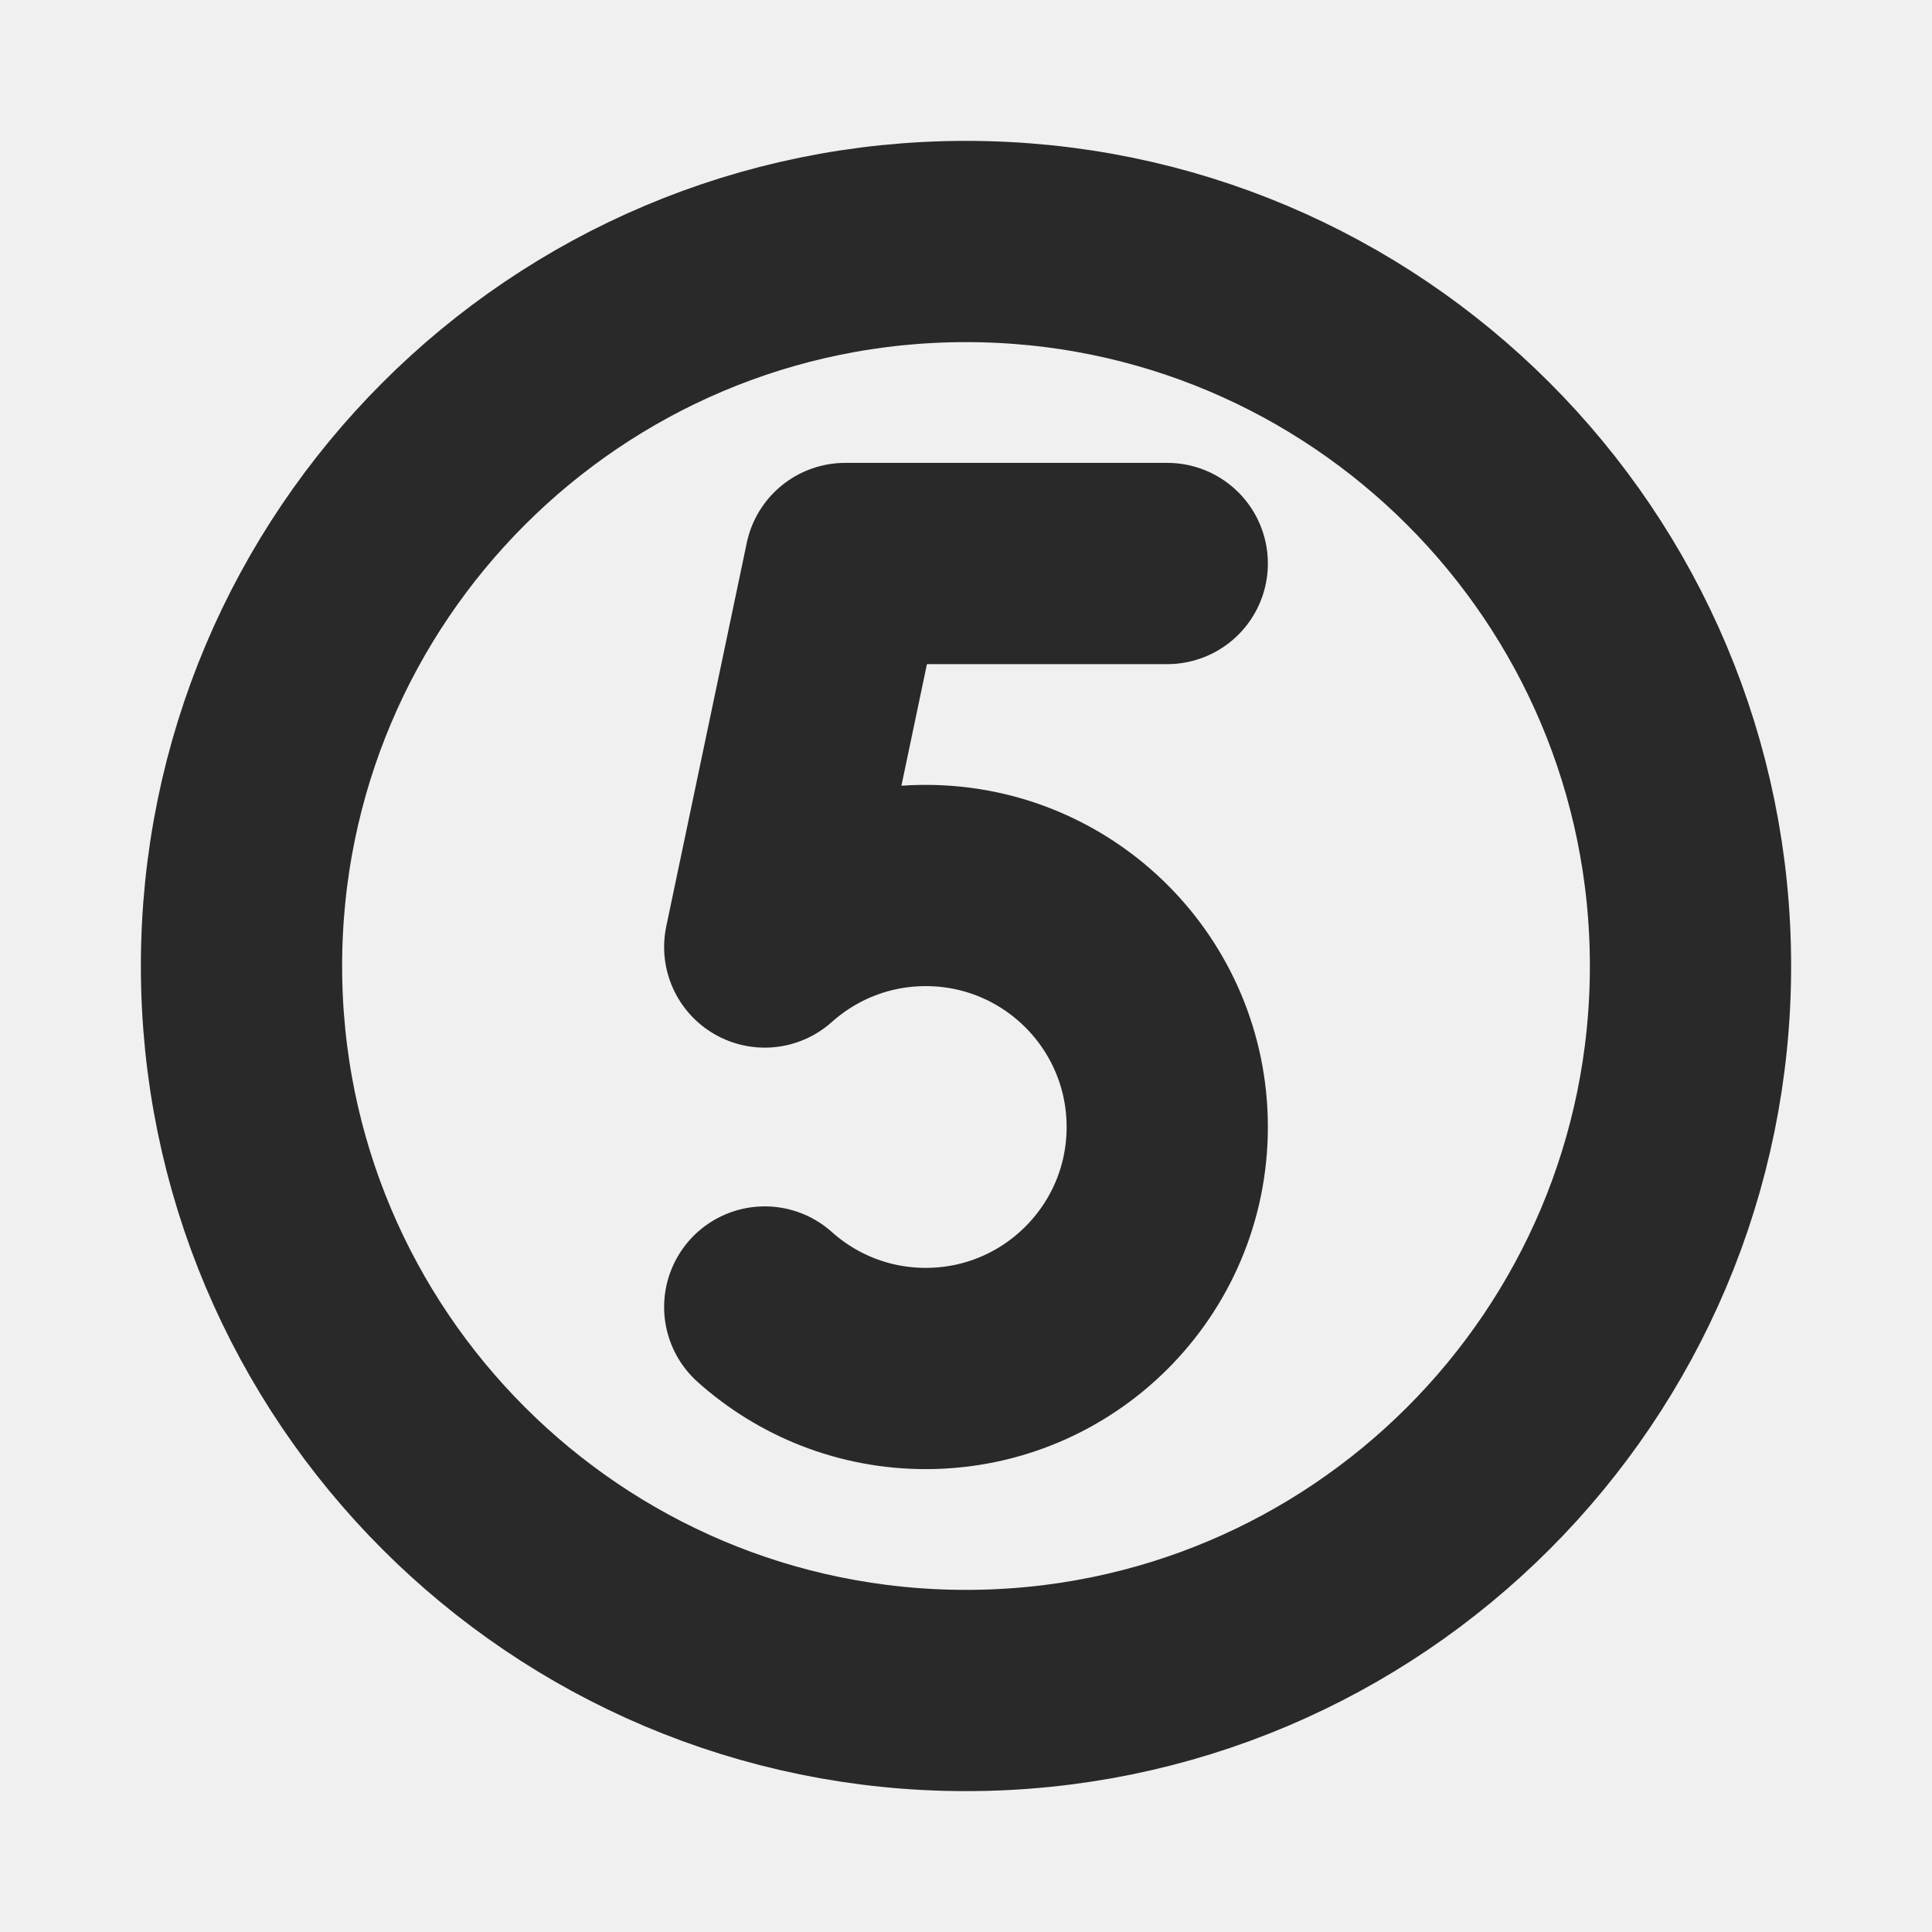
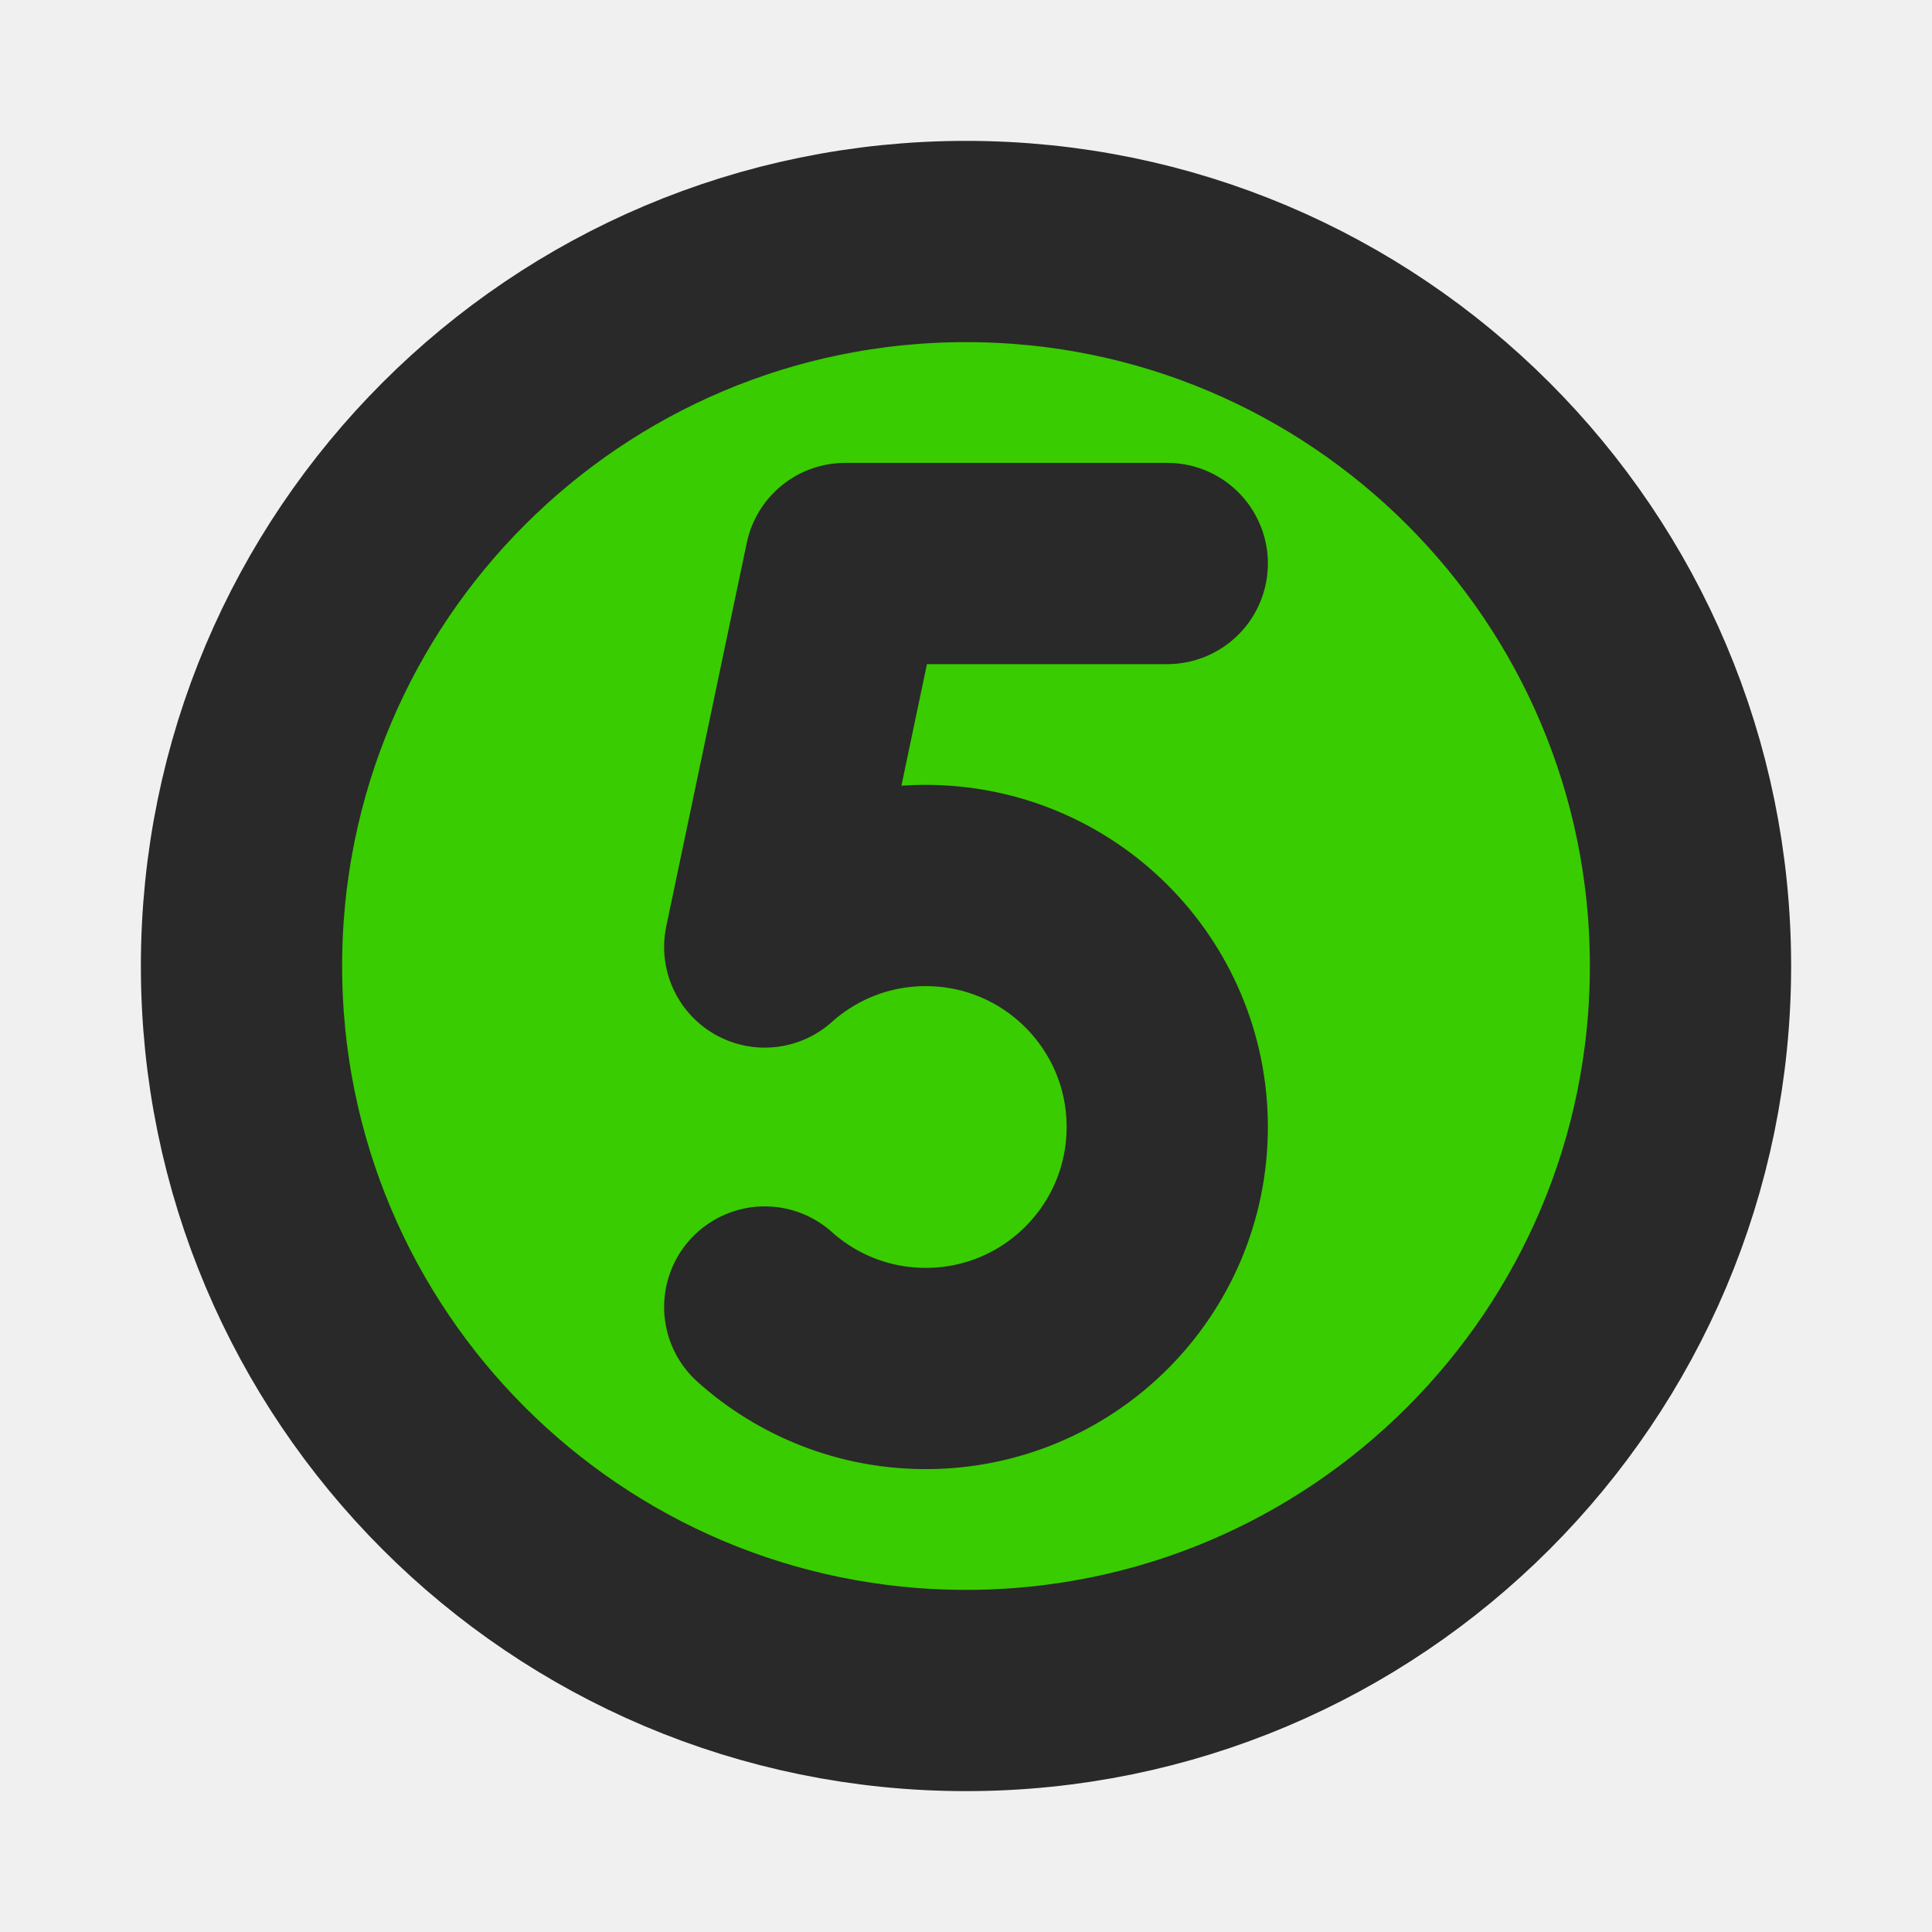
<svg xmlns="http://www.w3.org/2000/svg" width="800px" height="800px" viewBox="0 0 24 24" fill="none">
  <g clip-path="url(#clip0_429_10989)">
-     <circle cx="12" cy="12" r="9" stroke="#292929" stroke-width="2.5" stroke-linecap="round" stroke-linejoin="round" />
+     <circle cx="12" cy="12" r="9" fill="#39CC00" stroke="#292929" stroke-width="2.5" stroke-linecap="round" stroke-linejoin="round" />
    <path d="M9.5 16.236C10.031 16.711 10.732 17 11.5 17C13.157 17 14.5 15.657 14.5 14C14.5 12.343 13.157 11 11.5 11C10.732 11 10.031 11.289 9.5 11.764L10.5 7H14.5" stroke="#292929" stroke-width="2.5" stroke-linecap="round" stroke-linejoin="round" />
  </g>
  <defs>
    <clipPath id="clip0_429_10989">
      <rect width="24" height="24" fill="white" />
    </clipPath>
  </defs>
</svg>
